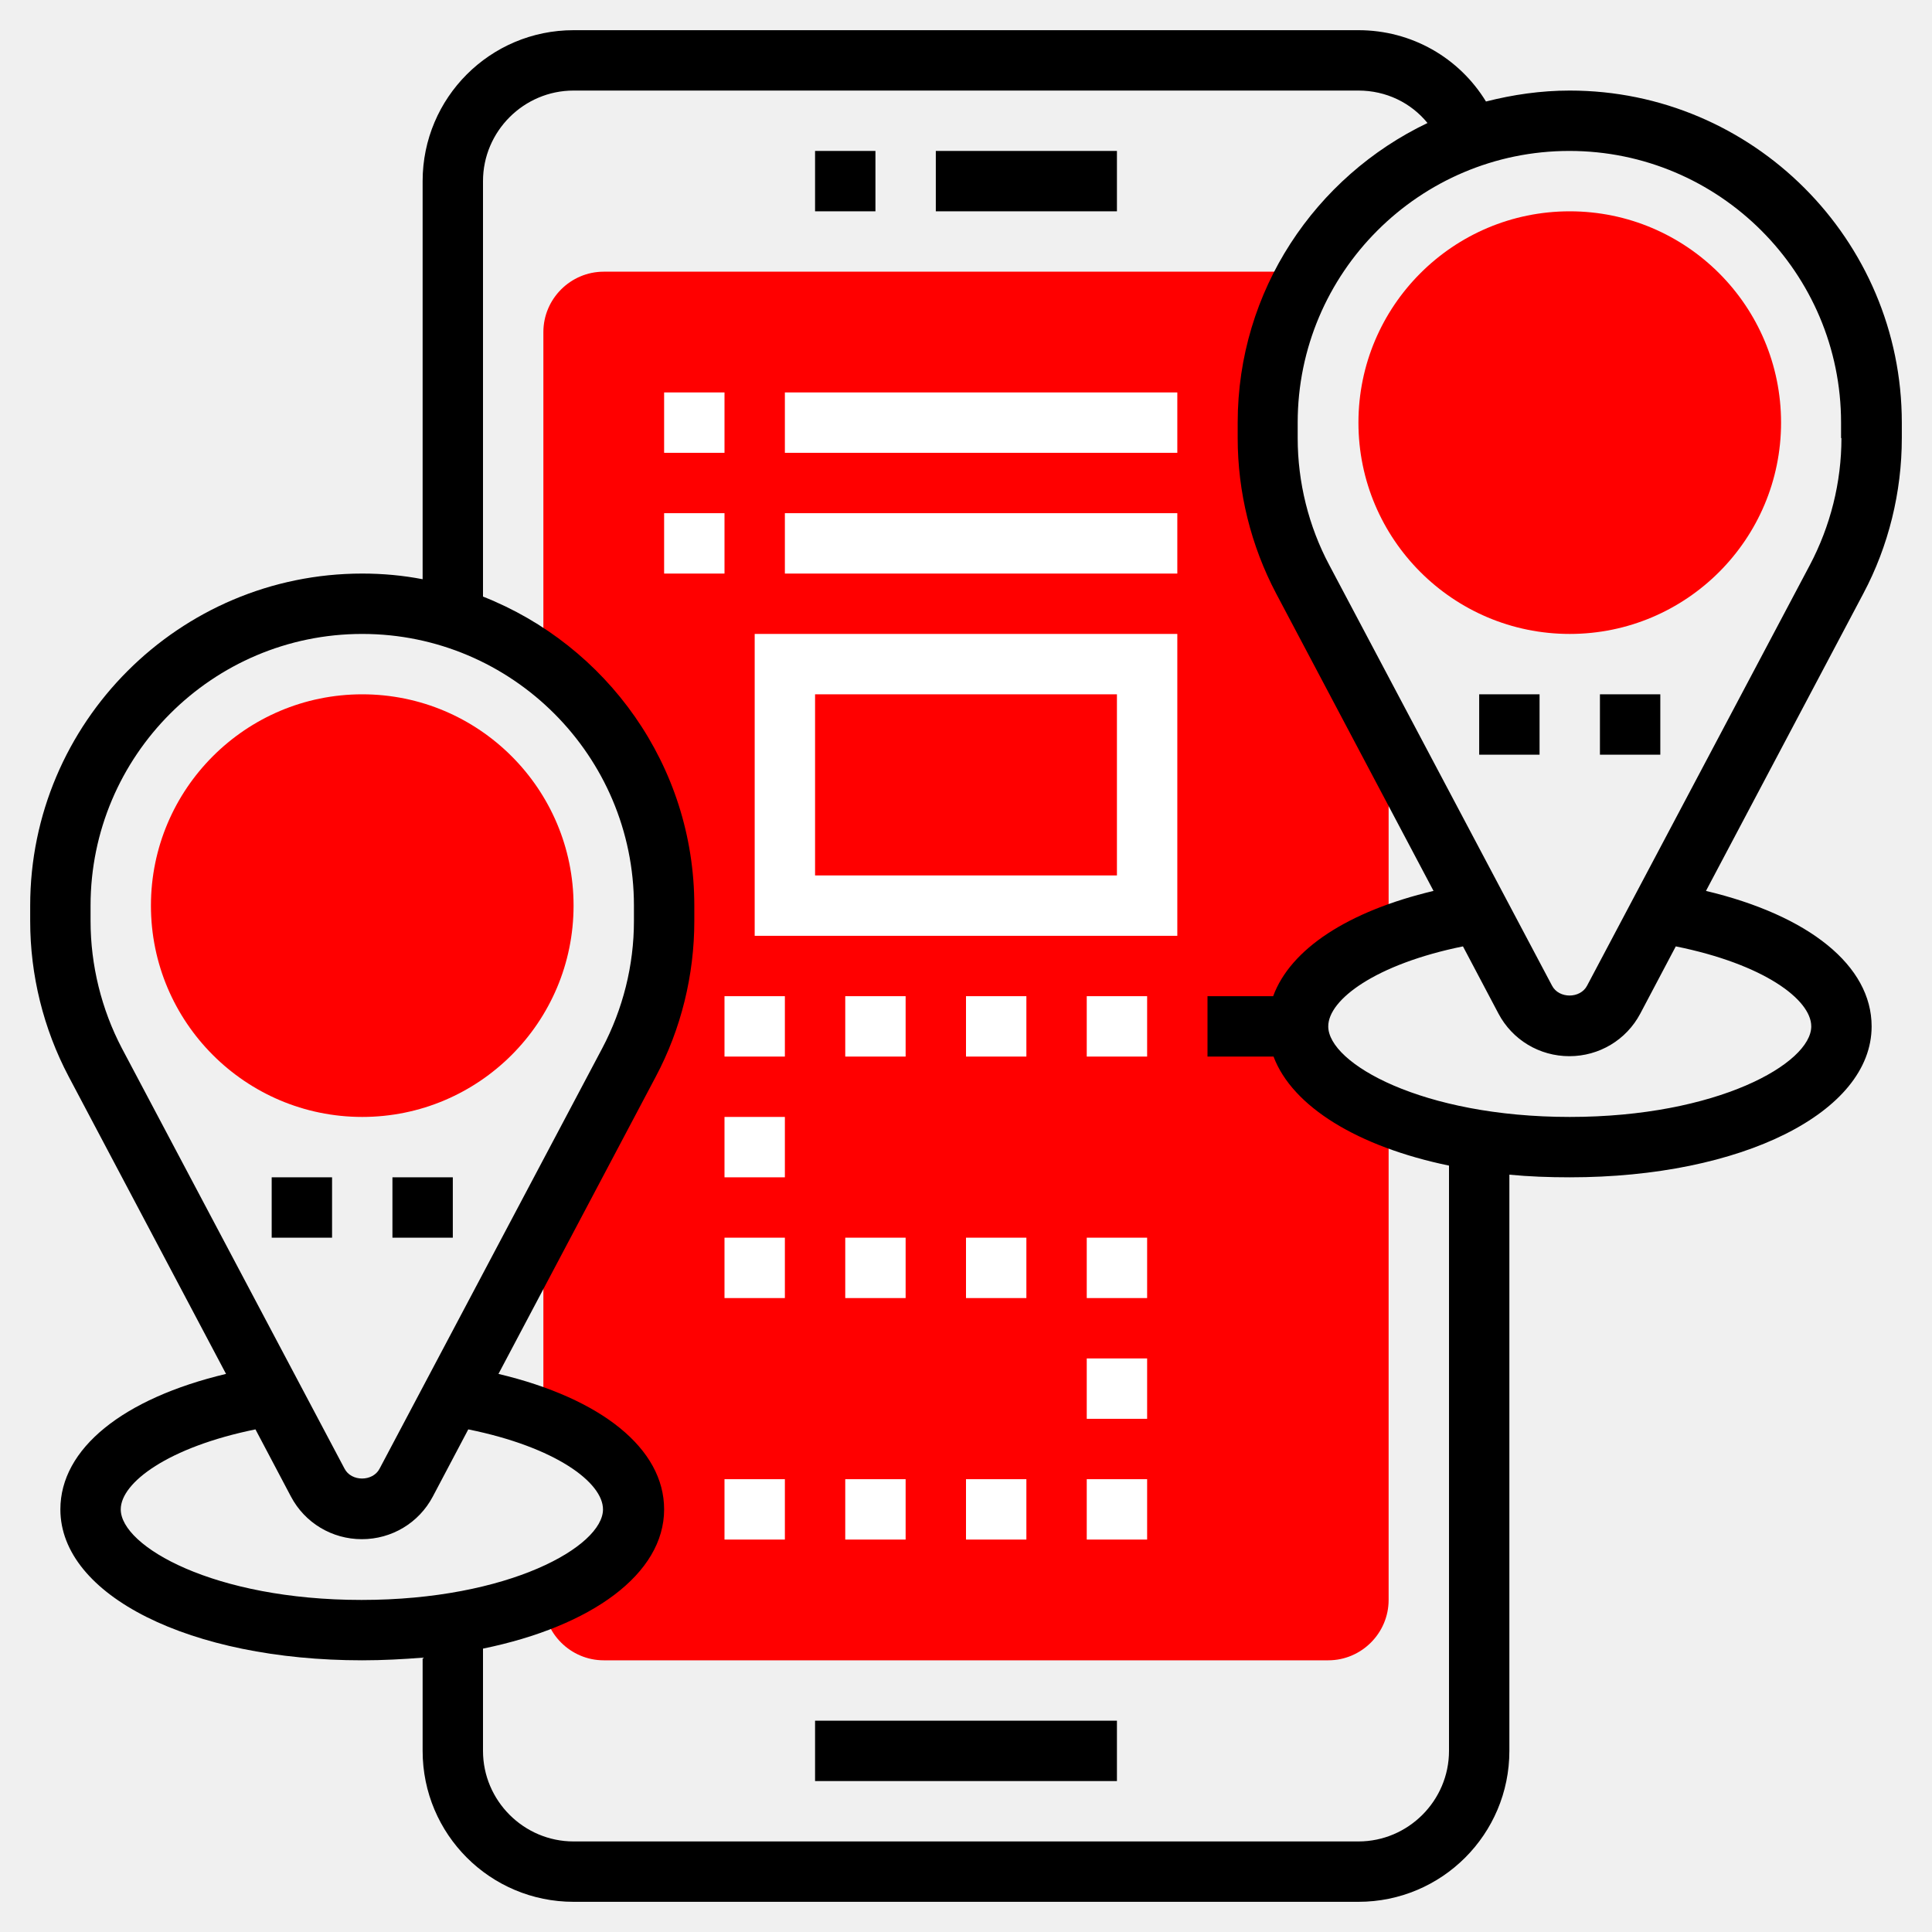
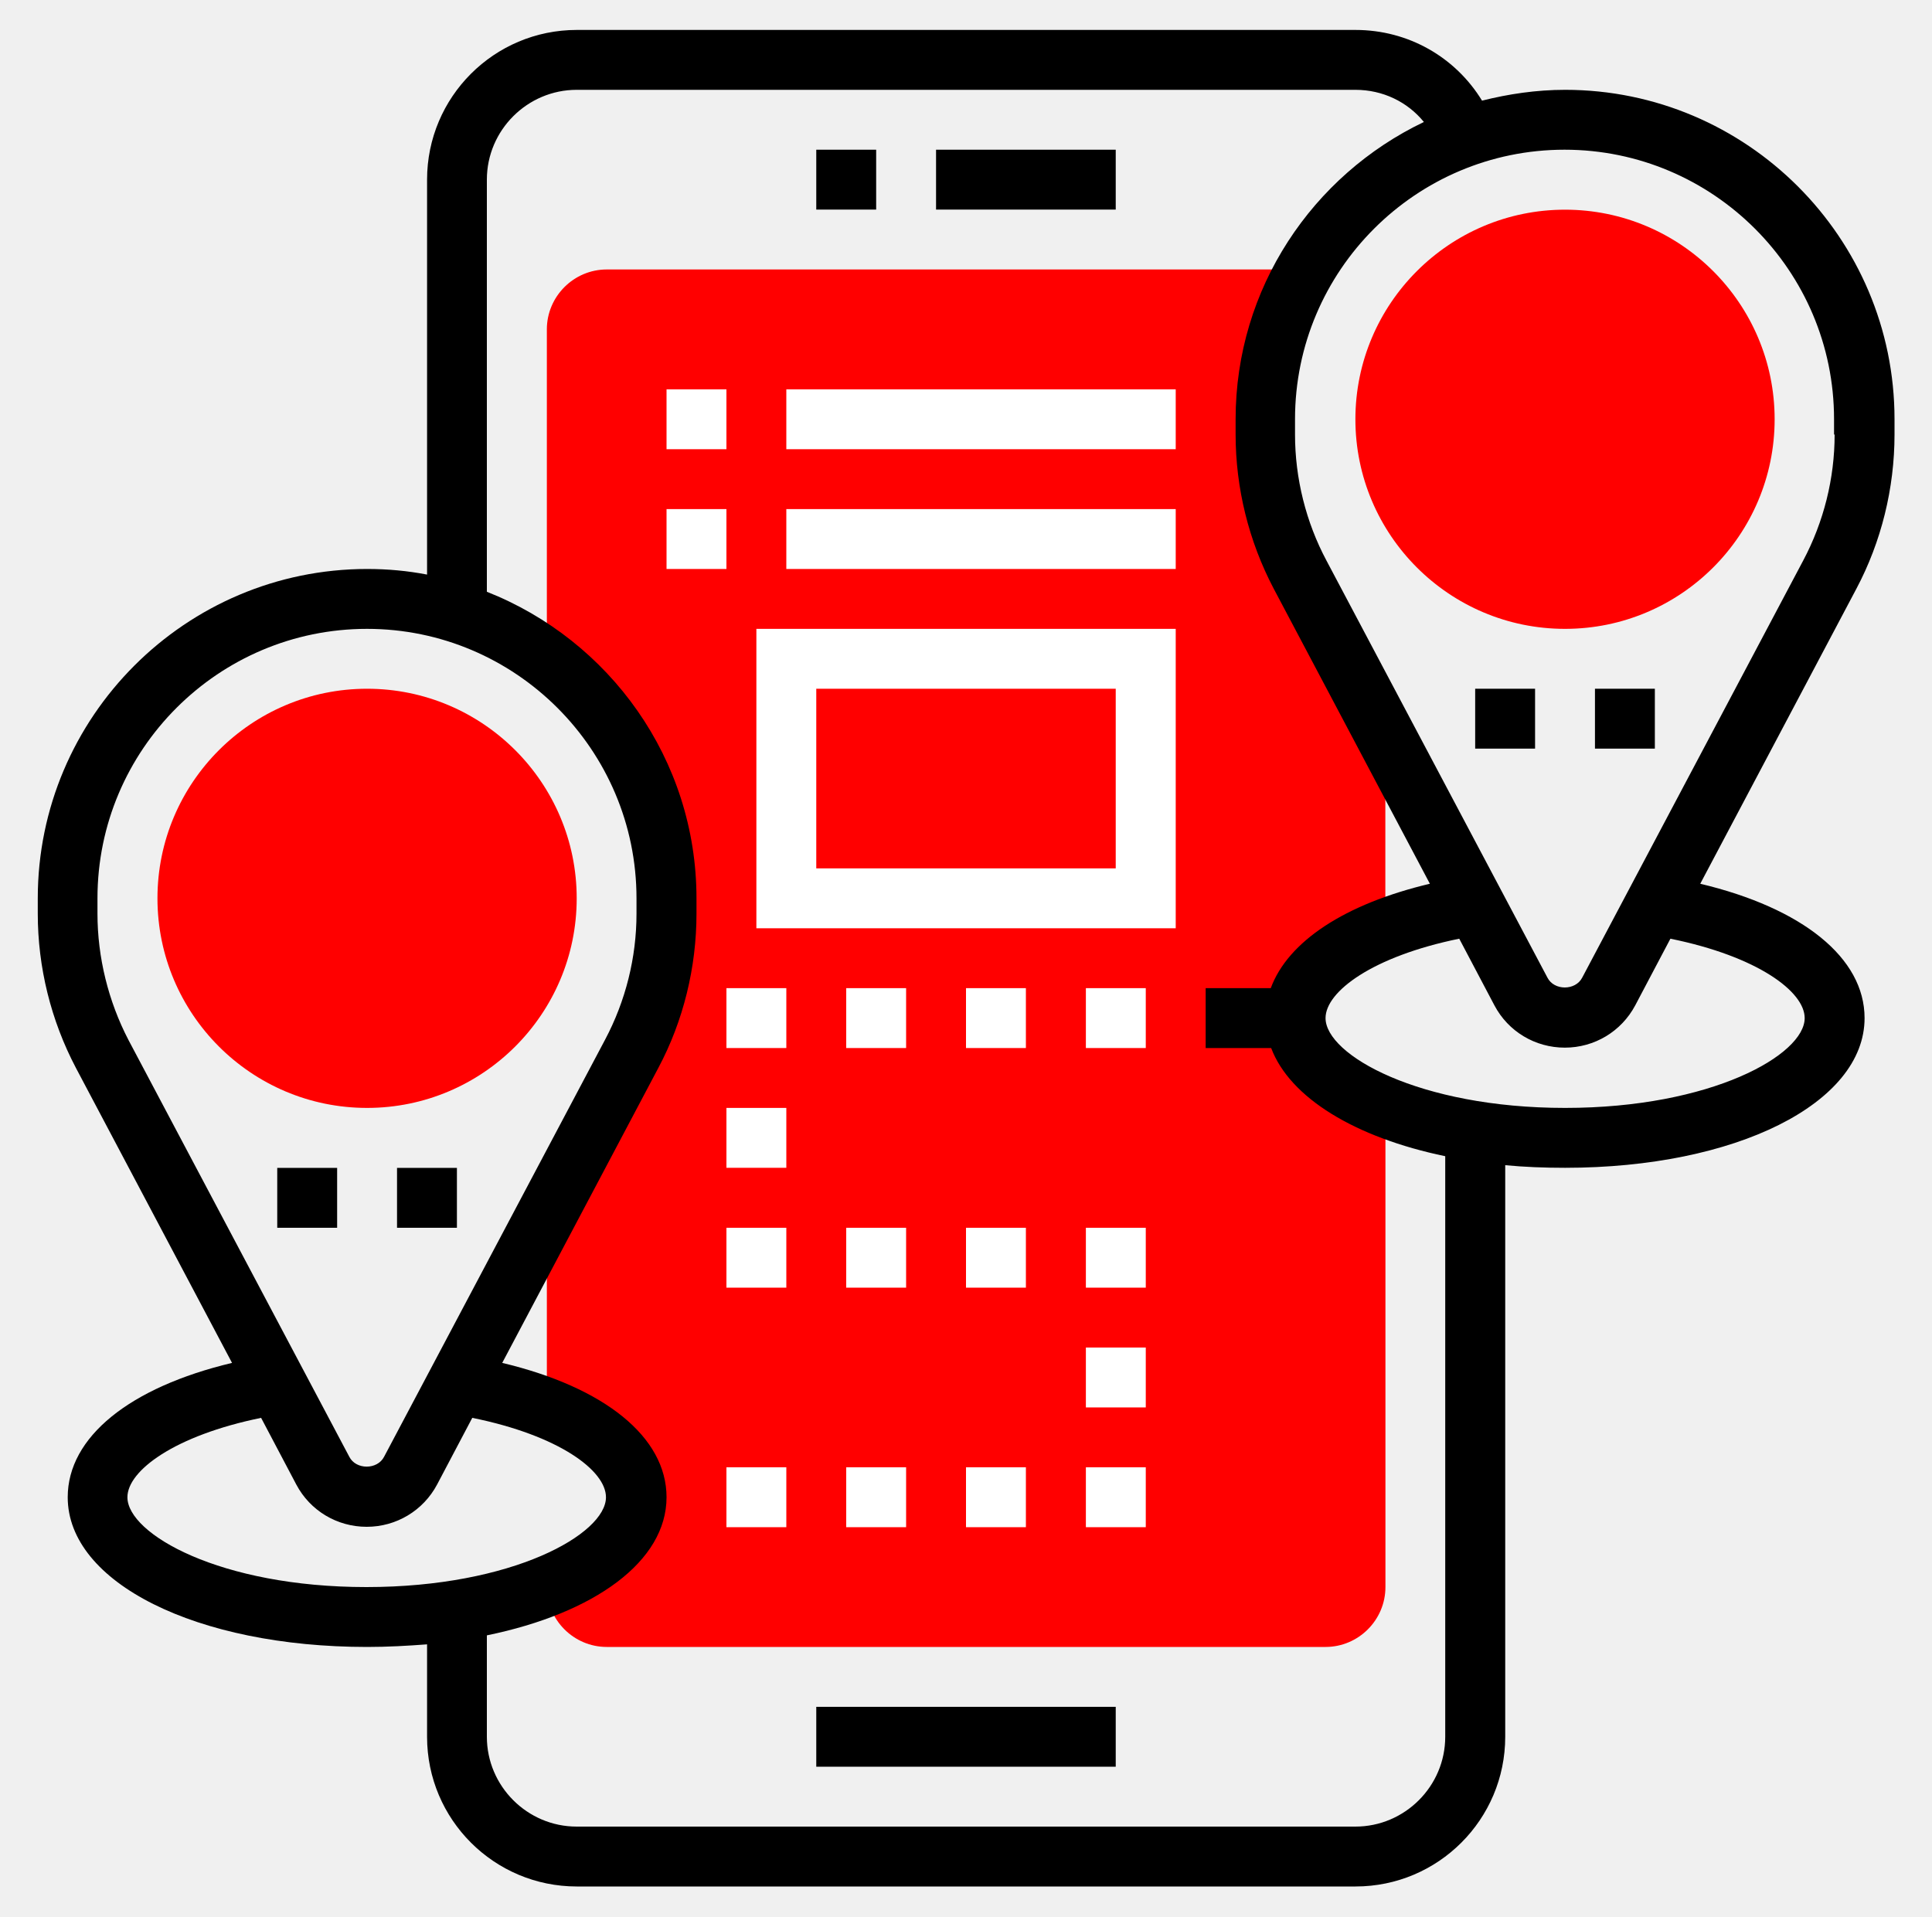
- <svg xmlns="http://www.w3.org/2000/svg" version="1.1" id="Layer_5" x="0px" y="0px" viewBox="0 0 512 512" enable-background="new 0 0 512 512" xml:space="preserve">
+ <svg xmlns="http://www.w3.org/2000/svg" version="1.1" id="Layer_5" x="0px" y="0px" viewBox="1834.6 0 2000 1984.3" enable-background="new 1834.6 0 2000 1984.3" xml:space="preserve">
  <g>
-     <path fill="#FF0000" d="M368,248.2v-51.8l-22.7-42.9c-6.1-11.5-9.3-24.4-9.3-37.4V112c0-14.6,4-28.2,10.8-40H160   c-8.8,0-16,7.2-16,16v88.1c19.4,14.6,32,37.7,32,63.9v4.1c0,13-3.2,25.9-9.3,37.4L144,324.4v51.8c14.7,5.8,24,14.3,24,23.8   s-9.3,17.9-24,23.8v0.2c0,8.8,7.2,16,16,16h192c8.8,0,16-7.2,16-16V295.8c-14.7-5.9-24-14.3-24-23.8C344,262.5,353.3,254,368,248.2   z" />
-     <path fill="#FF0000" d="M416,168c-30.9,0-56-25.1-56-56s25.1-56,56-56s56,25.1,56,56S446.9,168,416,168z" />
-     <path fill="#FF0000" d="M96,296c-30.9,0-56-25.1-56-56s25.1-56,56-56s56,25.1,56,56S126.9,296,96,296z" />
+     <path fill="#FF0000" d="M3268.7,961.9V761.1l-88-166.3c-23.6-44.6-36-94.6-36-144.9v-15.9c0-56.6,15.5-109.3,41.9-155h-723.9   c-34.1,0-62,27.9-62,62v341.4c75.2,56.6,124,146.1,124,247.6V946c0,50.4-12.4,100.4-36,144.9l-88,166.3V1458   c57,22.5,93,55.4,93,92.2s-36,69.4-93,92.2v0.8c0,34.1,27.9,62,62,62h744.1c34.1,0,62-27.9,62-62v-496.8c-57-22.9-93-55.4-93-92.2   S3211.7,984.4,3268.7,961.9z" />
+     <path fill="#FF0000" d="M3454.7,651.1c-119.8,0-217-97.3-217-217s97.3-217,217-217s217,97.3,217,217S3574.5,651.1,3454.7,651.1z" />
+     <path fill="#FF0000" d="M2214.6,1147.1c-119.8,0-217-97.3-217-217s97.3-217,217-217s217,97.3,217,217S2334.3,1147.1,2214.6,1147.1z   " />
  </g>
-   <path d="M392,184h16v16h-16V184z" />
-   <path d="M424,184h16v16h-16V184z" />
-   <path d="M72,312h16v16H72V312z" />
-   <path d="M104,312h16v16h-16V312z" />
-   <path d="M216,456h80v16h-80V456z" />
-   <path d="M248,40h48v16h-48V40z" />
-   <path d="M216,40h16v16h-16V40z" />
-   <path fill="#FFFFFF" d="M192,392h16v16h-16V392z" />
-   <path fill="#FFFFFF" d="M224,392h16v16h-16V392z" />
-   <path fill="#FFFFFF" d="M256,392h16v16h-16V392z" />
-   <path fill="#FFFFFF" d="M288,392h16v16h-16V392z" />
-   <path fill="#FFFFFF" d="M288,360h16v16h-16V360z" />
-   <path fill="#FFFFFF" d="M288,328h16v16h-16V328z" />
-   <path fill="#FFFFFF" d="M256,328h16v16h-16V328z" />
-   <path fill="#FFFFFF" d="M224,328h16v16h-16V328z" />
-   <path fill="#FFFFFF" d="M192,328h16v16h-16V328z" />
-   <path fill="#FFFFFF" d="M192,264h16v16h-16V264z" />
-   <path fill="#FFFFFF" d="M224,264h16v16h-16V264z" />
-   <path fill="#FFFFFF" d="M256,264h16v16h-16V264z" />
-   <path fill="#FFFFFF" d="M288,264h16v16h-16V264z" />
-   <path fill="#FFFFFF" d="M192,296h16v16h-16V296z" />
-   <path fill="#FFFFFF" d="M176,104h16v16h-16V104z" />
-   <path fill="#FFFFFF" d="M208,104h104v16H208V104z" />
-   <path fill="#FFFFFF" d="M176,136h16v16h-16V136z" />
-   <path fill="#FFFFFF" d="M208,136h104v16H208V136z" />
-   <path fill="#FFFFFF" d="M200,248h112v-80H200V248z M216,184h80v48h-80V184z" />
-   <path d="M504,116.1V112c0-48.5-39.5-88-88-88c-7.7,0-15.1,1.1-22.2,2.9C386.7,15.3,374.1,8,360,8H152c-22.1,0-40,17.9-40,40v105.5  c-5.2-1-10.5-1.5-16-1.5c-48.5,0-88,39.5-88,88v4.1c0,14.3,3.5,28.5,10.2,41.2l41.7,78.8C32.6,370.6,16,383.9,16,400  c0,22.8,34.4,40,80,40c5.5,0,10.9-0.3,16-0.7V464c0,22.1,17.9,40,40,40h208c22.1,0,40-17.9,40-40V311.3c5.1,0.5,10.5,0.7,16,0.7  c45.6,0,80-17.2,80-40c0-16.1-16.6-29.4-43.9-35.9l41.7-78.8C500.5,144.7,504,130.4,504,116.1z M24,244.1V240c0-39.7,32.3-72,72-72  s72,32.3,72,72v4.1c0,11.7-2.9,23.3-8.4,33.7l-59,111.4c-1.8,3.5-7.5,3.5-9.3,0l-59-111.4C26.9,267.5,24,255.8,24,244.1z M32,400  c0-7.1,12.6-16.5,35.7-21.2l9.4,17.8c3.7,7,10.9,11.3,18.8,11.3s15.1-4.3,18.8-11.3l9.4-17.8c23.2,4.7,35.7,14.1,35.7,21.2  c0,9.8-24.9,24-64,24S32,409.8,32,400L32,400z M384,464c0,13.2-10.8,24-24,24H152c-13.2,0-24-10.8-24-24v-27.1  c28.8-5.9,48-19.8,48-36.9c0-16.1-16.6-29.4-43.9-35.9l41.7-78.8c6.7-12.6,10.2-26.9,10.2-41.2V240c0-37.2-23.3-69-56-81.9V48  c0-13.2,10.8-24,24-24h208c7.3,0,13.9,3.2,18.3,8.6C348.6,46.8,328,77,328,112v4.1c0,14.3,3.5,28.5,10.2,41.2l41.7,78.8  c-22.7,5.4-37.9,15.4-42.5,27.9H320v16h17.5c5,13.3,22.4,23.9,46.5,28.9V464z M480,272c0,9.8-24.9,24-64,24s-64-14.2-64-24  c0-7.1,12.6-16.5,35.7-21.2l9.4,17.8c3.7,7,10.9,11.3,18.8,11.3s15.1-4.3,18.8-11.3l9.4-17.8C467.4,255.5,480,264.9,480,272z   M488,116.1c0,11.7-2.9,23.3-8.4,33.7l-59,111.4c-1.8,3.5-7.5,3.5-9.3,0l-59-111.4c-5.5-10.3-8.4-22-8.4-33.7V112  c0-39.7,32.3-72,72-72s72,32.3,72,72V116.1z" />
+   <path d="M3361.7,713.1h62v62h-62V713.1z" />
+   <path d="M3485.7,713.1h62v62h-62V713.1z" />
+   <path d="M2121.6,1209.2h62v62h-62V1209.2z" />
+   <path d="M2245.6,1209.2h62v62h-62V1209.2z" />
+   <path d="M2679.6,1767.2h310v62h-310V1767.2z" />
+   <path d="M2803.6,155h186v62h-186V155z" />
+   <path d="M2679.6,155h62v62h-62V155z" />
+   <path fill="#FFFFFF" d="M2586.6,1519.2h62v62h-62V1519.2z" />
+   <path fill="#FFFFFF" d="M2710.6,1519.2h62v62h-62V1519.2z" />
+   <path fill="#FFFFFF" d="M2834.6,1519.2h62v62h-62V1519.2z" />
+   <path fill="#FFFFFF" d="M2958.7,1519.2h62v62h-62V1519.2z" />
+   <path fill="#FFFFFF" d="M2958.7,1395.2h62v62h-62V1395.2z" />
+   <path fill="#FFFFFF" d="M2958.7,1271.2h62v62h-62V1271.2z" />
+   <path fill="#FFFFFF" d="M2834.6,1271.2h62v62h-62V1271.2z" />
+   <path fill="#FFFFFF" d="M2710.6,1271.2h62v62h-62V1271.2z" />
+   <path fill="#FFFFFF" d="M2586.6,1271.2h62v62h-62V1271.2z" />
+   <path fill="#FFFFFF" d="M2586.6,1023.1h62v62h-62V1023.1z" />
+   <path fill="#FFFFFF" d="M2710.6,1023.1h62v62h-62V1023.1z" />
+   <path fill="#FFFFFF" d="M2834.6,1023.1h62v62h-62V1023.1z" />
+   <path fill="#FFFFFF" d="M2958.7,1023.1h62v62h-62V1023.1z" />
+   <path fill="#FFFFFF" d="M2586.6,1147.1h62v62h-62V1147.1z" />
+   <path fill="#FFFFFF" d="M2524.6,403.1h62v62h-62V403.1z" />
+   <path fill="#FFFFFF" d="M2648.6,403.1h403.1v62h-403.1V403.1z" />
+   <path fill="#FFFFFF" d="M2524.6,527.1h62v62h-62V527.1z" />
+   <path fill="#FFFFFF" d="M2648.6,527.1h403.1v62h-403.1V527.1z" />
+   <path fill="#FFFFFF" d="M2617.6,961.1h434.1v-310h-434.1V961.1z M2679.6,713.1h310v186h-310V713.1z" />
+   <path d="M3795.8,449.9v-15.9c0-188-153.1-341-341-341c-29.8,0-58.5,4.3-86,11.2c-27.5-45-76.3-73.2-131-73.2h-806.1  c-85.6,0-155,69.4-155,155v408.9c-20.2-3.9-40.7-5.8-62-5.8c-188,0-341,153.1-341,341V946c0,55.4,13.6,110.5,39.5,159.7l161.6,305.4  c-105.8,25.2-170.1,76.7-170.1,139.1c0,88.4,133.3,155,310,155c21.3,0,42.2-1.2,62-2.7v95.7c0,85.6,69.4,155,155,155h806.1  c85.6,0,155-69.4,155-155v-591.8c19.8,1.9,40.7,2.7,62,2.7c176.7,0,310-66.7,310-155c0-62.4-64.3-113.9-170.1-139.1l161.6-305.4  C3782.2,560.8,3795.8,505.4,3795.8,449.9z M1935.5,946v-15.9c0-153.9,125.2-279,279-279s279,125.2,279,279V946  c0,45.3-11.2,90.3-32.6,130.6l-228.7,431.7c-7,13.6-29.1,13.6-36,0l-228.7-431.7C1946.8,1036.7,1935.5,991.3,1935.5,946z   M1966.5,1550.2c0-27.5,48.8-63.9,138.4-82.2l36.4,69c14.3,27.1,42.2,43.8,72.9,43.8c30.6,0,58.5-16.7,72.9-43.8l36.4-69  c89.9,18.2,138.4,54.6,138.4,82.2c0,38-96.5,93-248,93C2062.3,1643.2,1966.5,1588.2,1966.5,1550.2L1966.5,1550.2z M3330.7,1798.2  c0,51.2-41.9,93-93,93h-806.1c-51.2,0-93-41.9-93-93v-105c111.6-22.9,186-76.7,186-143c0-62.4-64.3-113.9-170.1-139.1l161.6-305.4  c26-48.8,39.5-104.3,39.5-159.7v-15.9c0-144.2-90.3-267.4-217-317.4V186c0-51.2,41.9-93,93-93h806.1c28.3,0,53.9,12.4,70.9,33.3  c-115.1,55-194.9,172.1-194.9,307.7v15.9c0,55.4,13.6,110.5,39.5,159.7L3314.8,915c-88,20.9-146.9,59.7-164.7,108.1h-67.4v62h67.8  c19.4,51.5,86.8,92.6,180.2,112V1798.2z M3702.8,1054.1c0,38-96.5,93-248,93s-248-55-248-93c0-27.5,48.8-63.9,138.4-82.2l36.4,69  c14.3,27.1,42.2,43.8,72.9,43.8c30.6,0,58.5-16.7,72.9-43.8l36.4-69C3653.9,990.2,3702.8,1026.6,3702.8,1054.1z M3733.8,449.9  c0,45.3-11.2,90.3-32.6,130.6l-228.7,431.7c-7,13.6-29.1,13.6-36,0l-228.7-431.7c-21.3-39.9-32.6-85.3-32.6-130.6v-15.9  c0-153.9,125.2-279,279-279s279,125.2,279,279v15.9H3733.8z" />
</svg>
